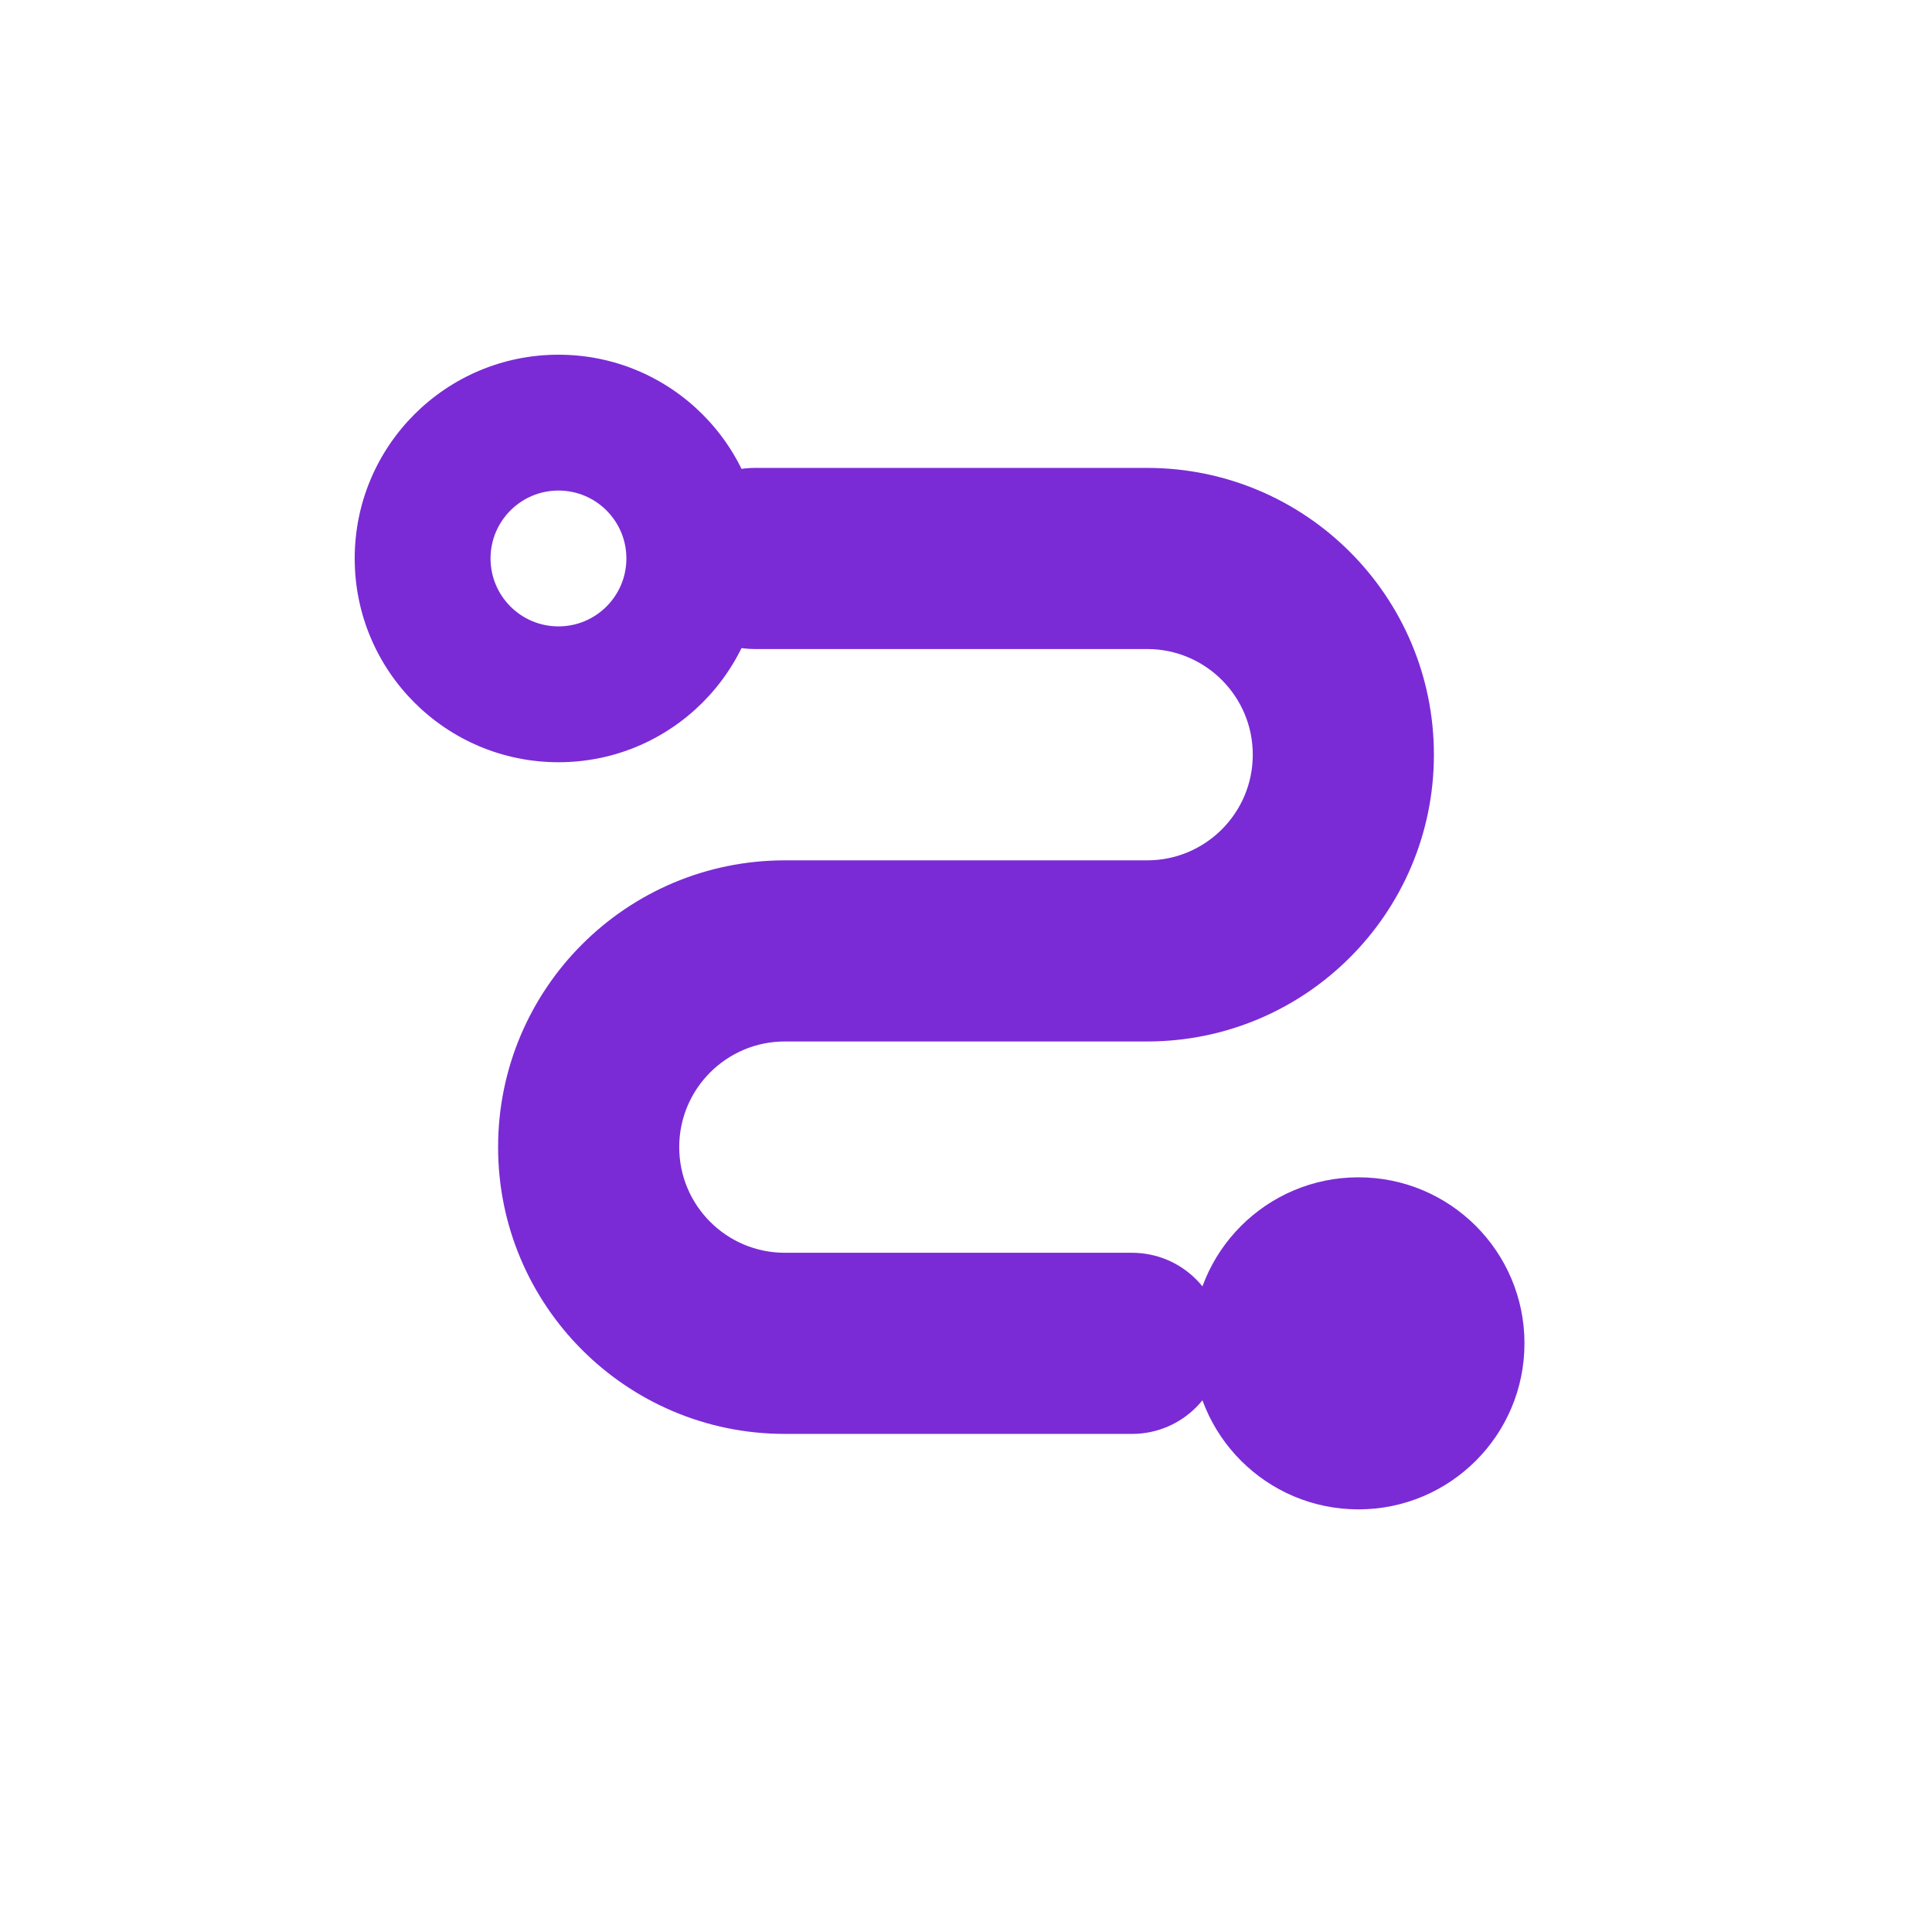
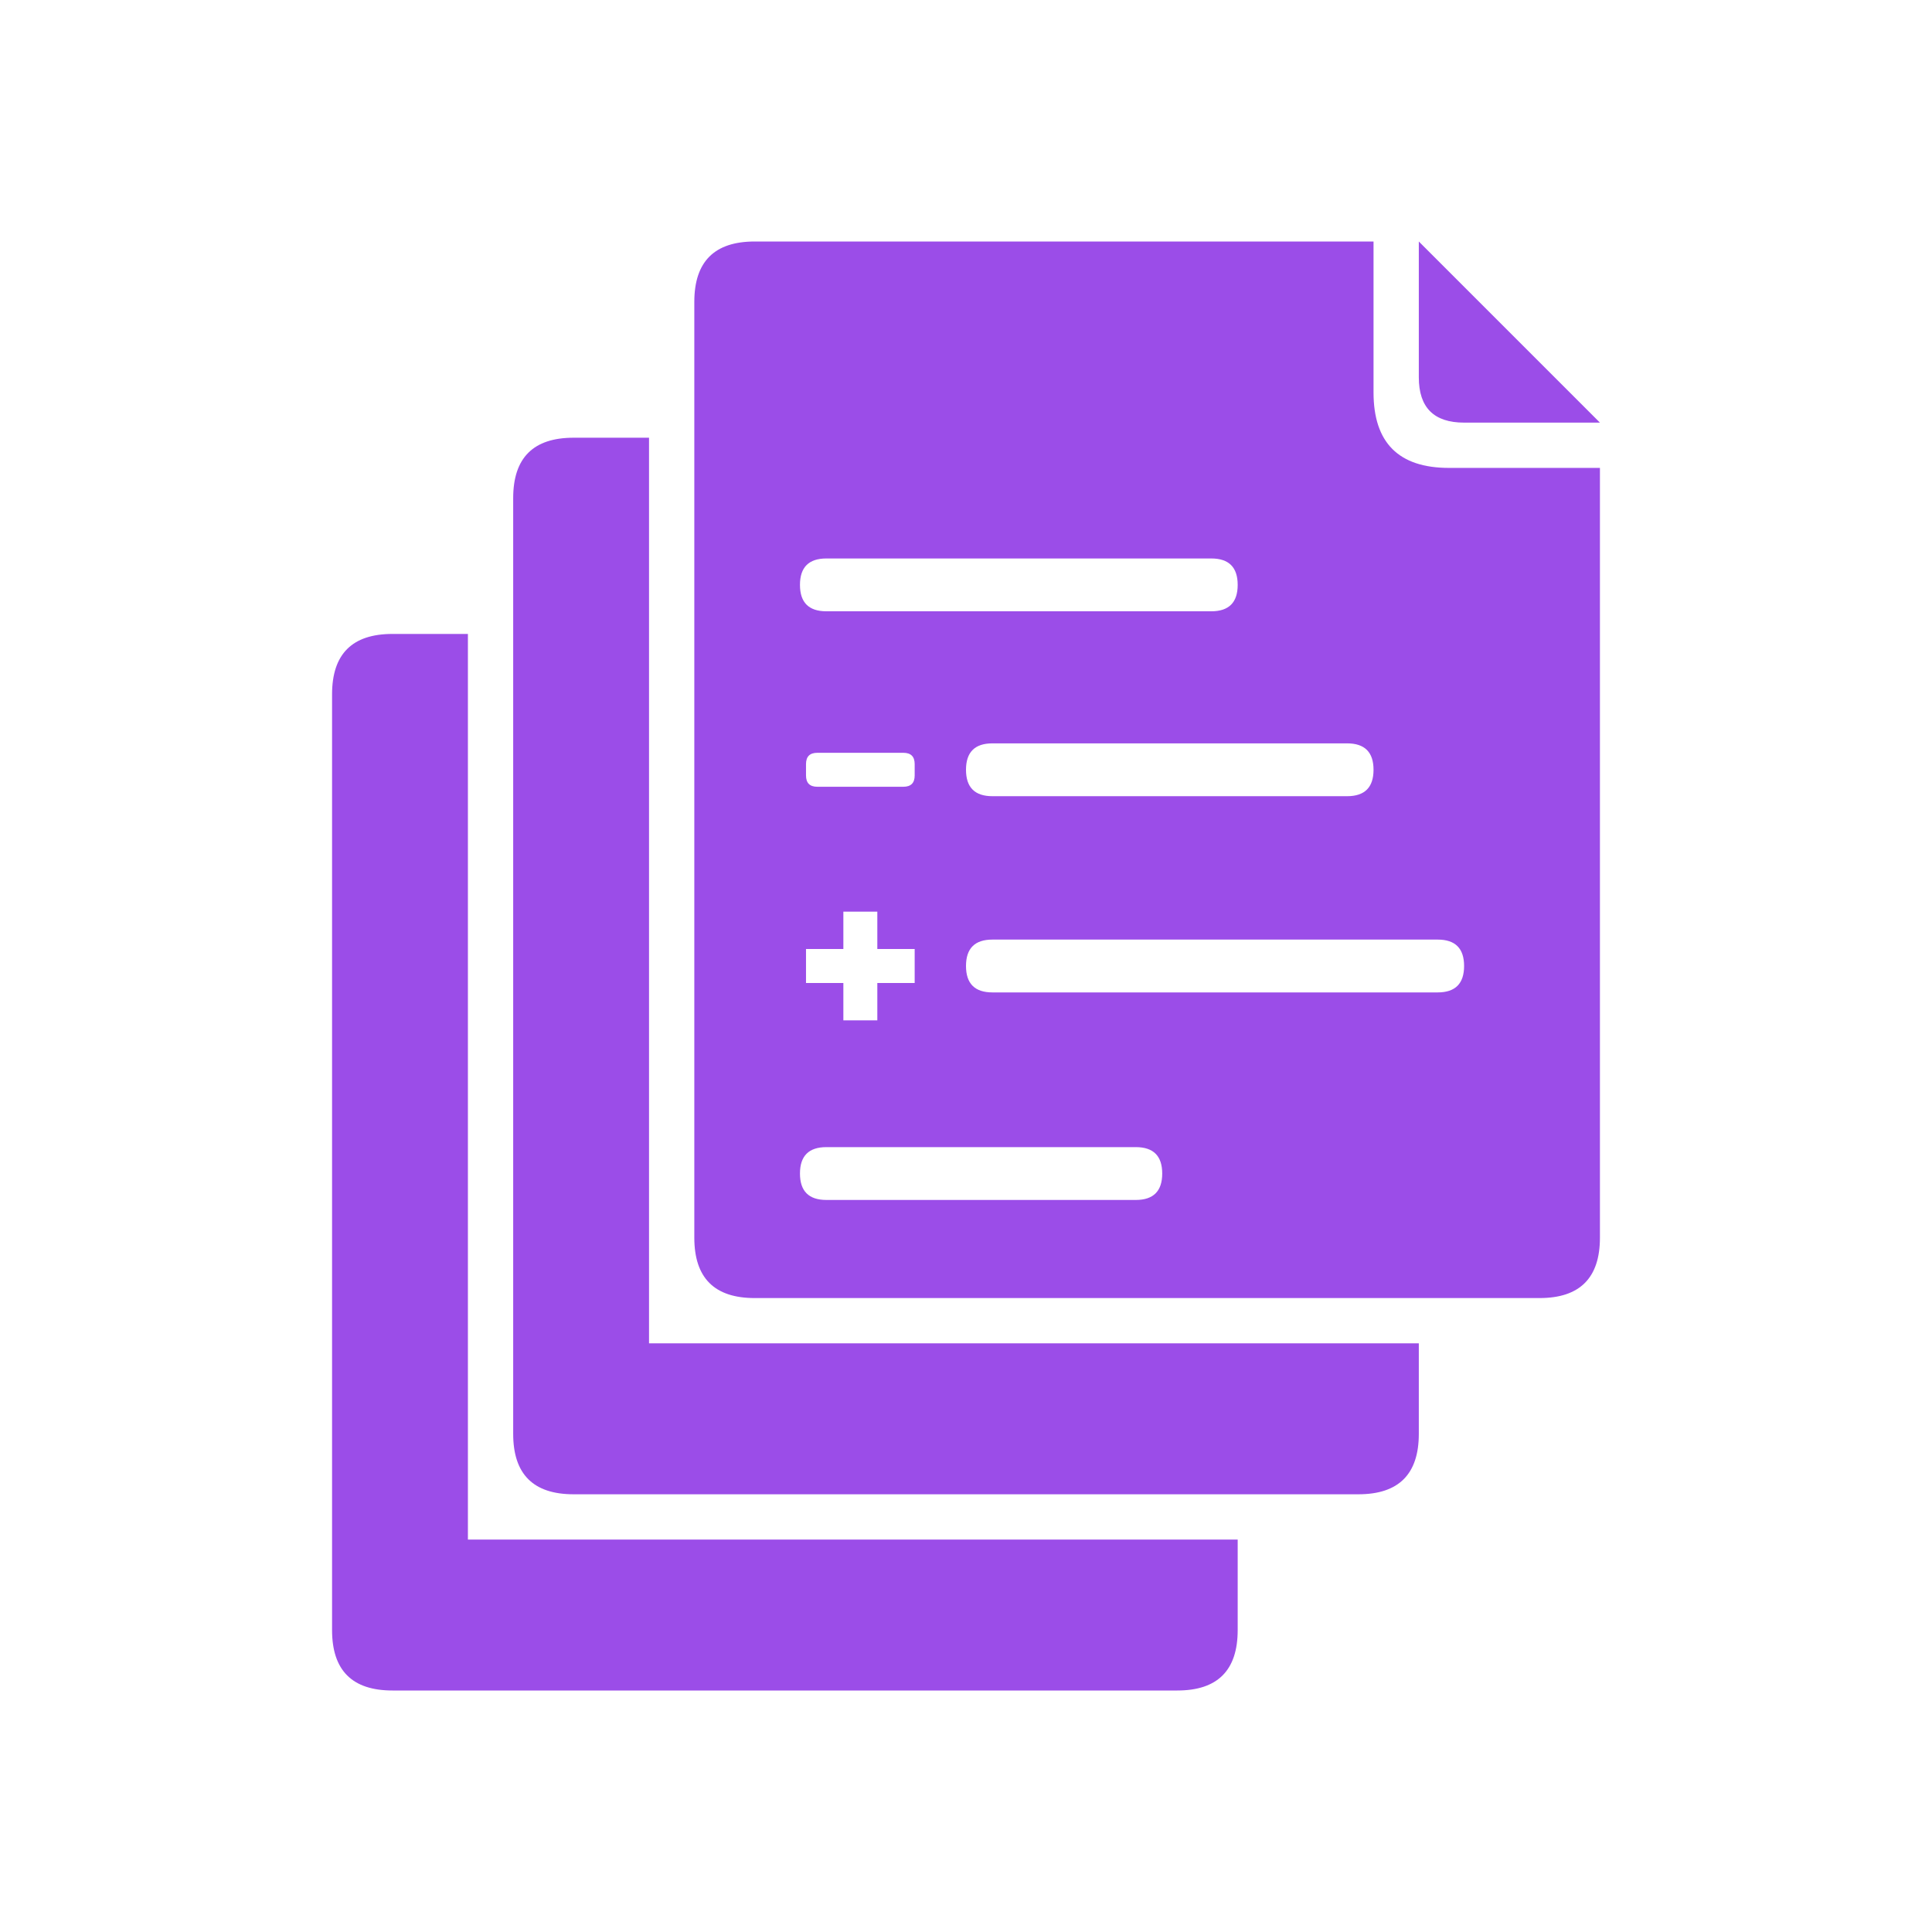
- <svg xmlns="http://www.w3.org/2000/svg" viewBox="0 0 256 256">
-   <g transform="translate(0 -2)">
-     <path fill-rule="evenodd" d="M47 76A27 27 0 1 0 101 76A27 27 0 1 0 47 76ZM65 76A9 9 0 1 0 83 76A9 9 0 1 0 65 76Z" fill="#7a2bd6" />
-     <path d="M100 64H152A38 38 0 0 1 152 140H104A14 14 0 0 0 104 168H150A12 12 0 0 1 150 192H104A38 38 0 0 1 104 116H152A14 14 0 0 0 152 88H100A12 12 0 0 1 100 64Z" fill="#7a2bd6" />
-     <path d="M158 180A22 22 0 1 0 202 180A22 22 0 1 0 158 180Z" fill="#7a2bd6" />
-   </g>
+ <svg xmlns="http://www.w3.org/2000/svg" viewBox="0 0 256 256" role="img">
+   <path d="M52 84H62V204H164V216Q164 224 156 224H52Q44 224 44 216V92Q44 84 52 84Z" fill="#9b4de8" />
+   <path d="M76 58H86V178H188V190Q188 198 180 198H76Q68 198 68 190V66Q68 58 76 58Z" fill="#9b4de8" />
+   <path fill-rule="evenodd" d="M100 32H182V52Q182 62 192 62H212V164Q212 172 204 172H100Q92 172 92 164V40Q92 32 100 32Z M109.5 74H160.5Q164 74 164 77.5V77.5Q164 81 160.5 81H109.5Q106 81 106 77.5V77.5Q106 74 109.5 74Z M109.5 152H150.5Q154 152 154 155.5V155.5Q154 159 150.5 159H109.5Q106 159 106 155.5V155.5Q106 152 109.5 152Z M108.3 99.75H119.7Q121.2 99.75 121.2 101.25V102.75Q121.2 104.25 119.7 104.25H108.3Q106.8 104.25 106.8 102.75V101.25Q106.8 99.75 108.3 99.75Z M131.5 98.5H178.5Q182 98.5 182 102V102Q182 105.5 178.5 105.5H131.5Q128 105.5 128 102V102Q128 98.5 131.5 98.5Z M111.75 120.8H116.25V125.75H121.2V130.25H116.25V135.2H111.75V130.25H106.8V125.75H111.75Z M131.5 124.5H190.5Q194 124.5 194 128V128Q194 131.5 190.5 131.5H131.5Q128 131.5 128 128V128Q128 124.5 131.5 124.5Z" fill="#9b4de8" />
+   <path d="M188 32V50Q188 56 194 56H212Z" fill="#9b4de8" />
</svg>
